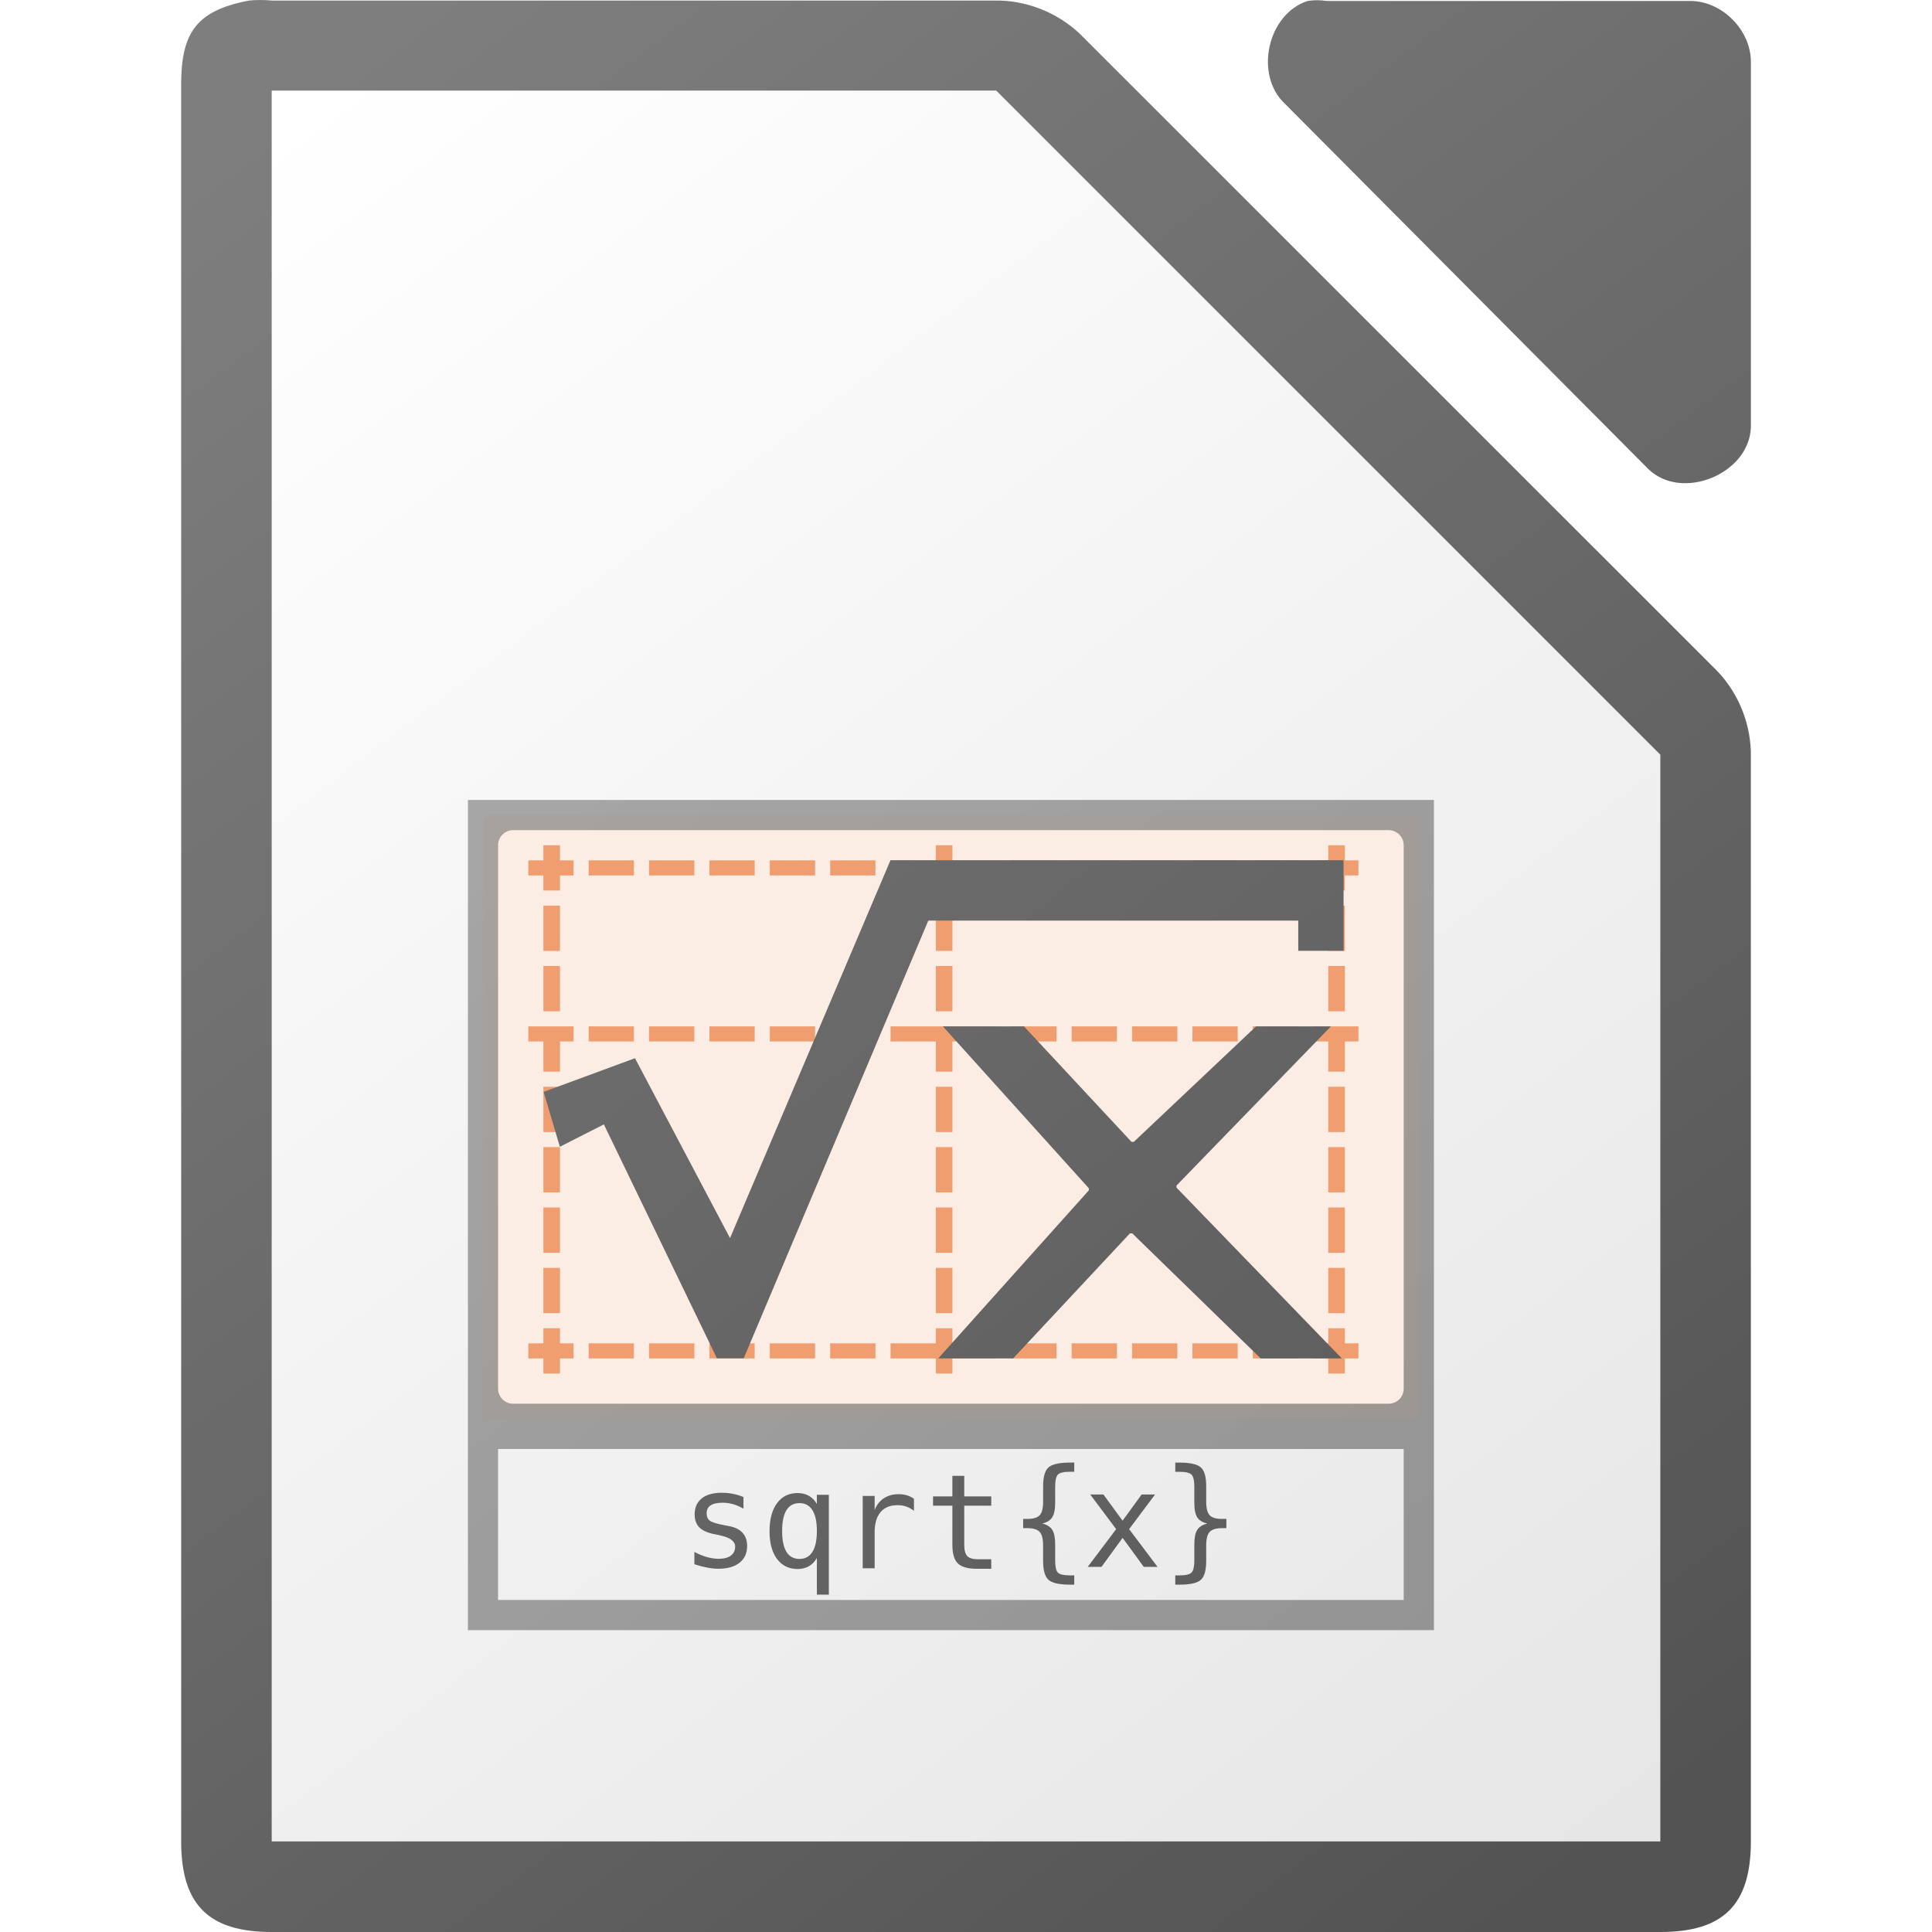
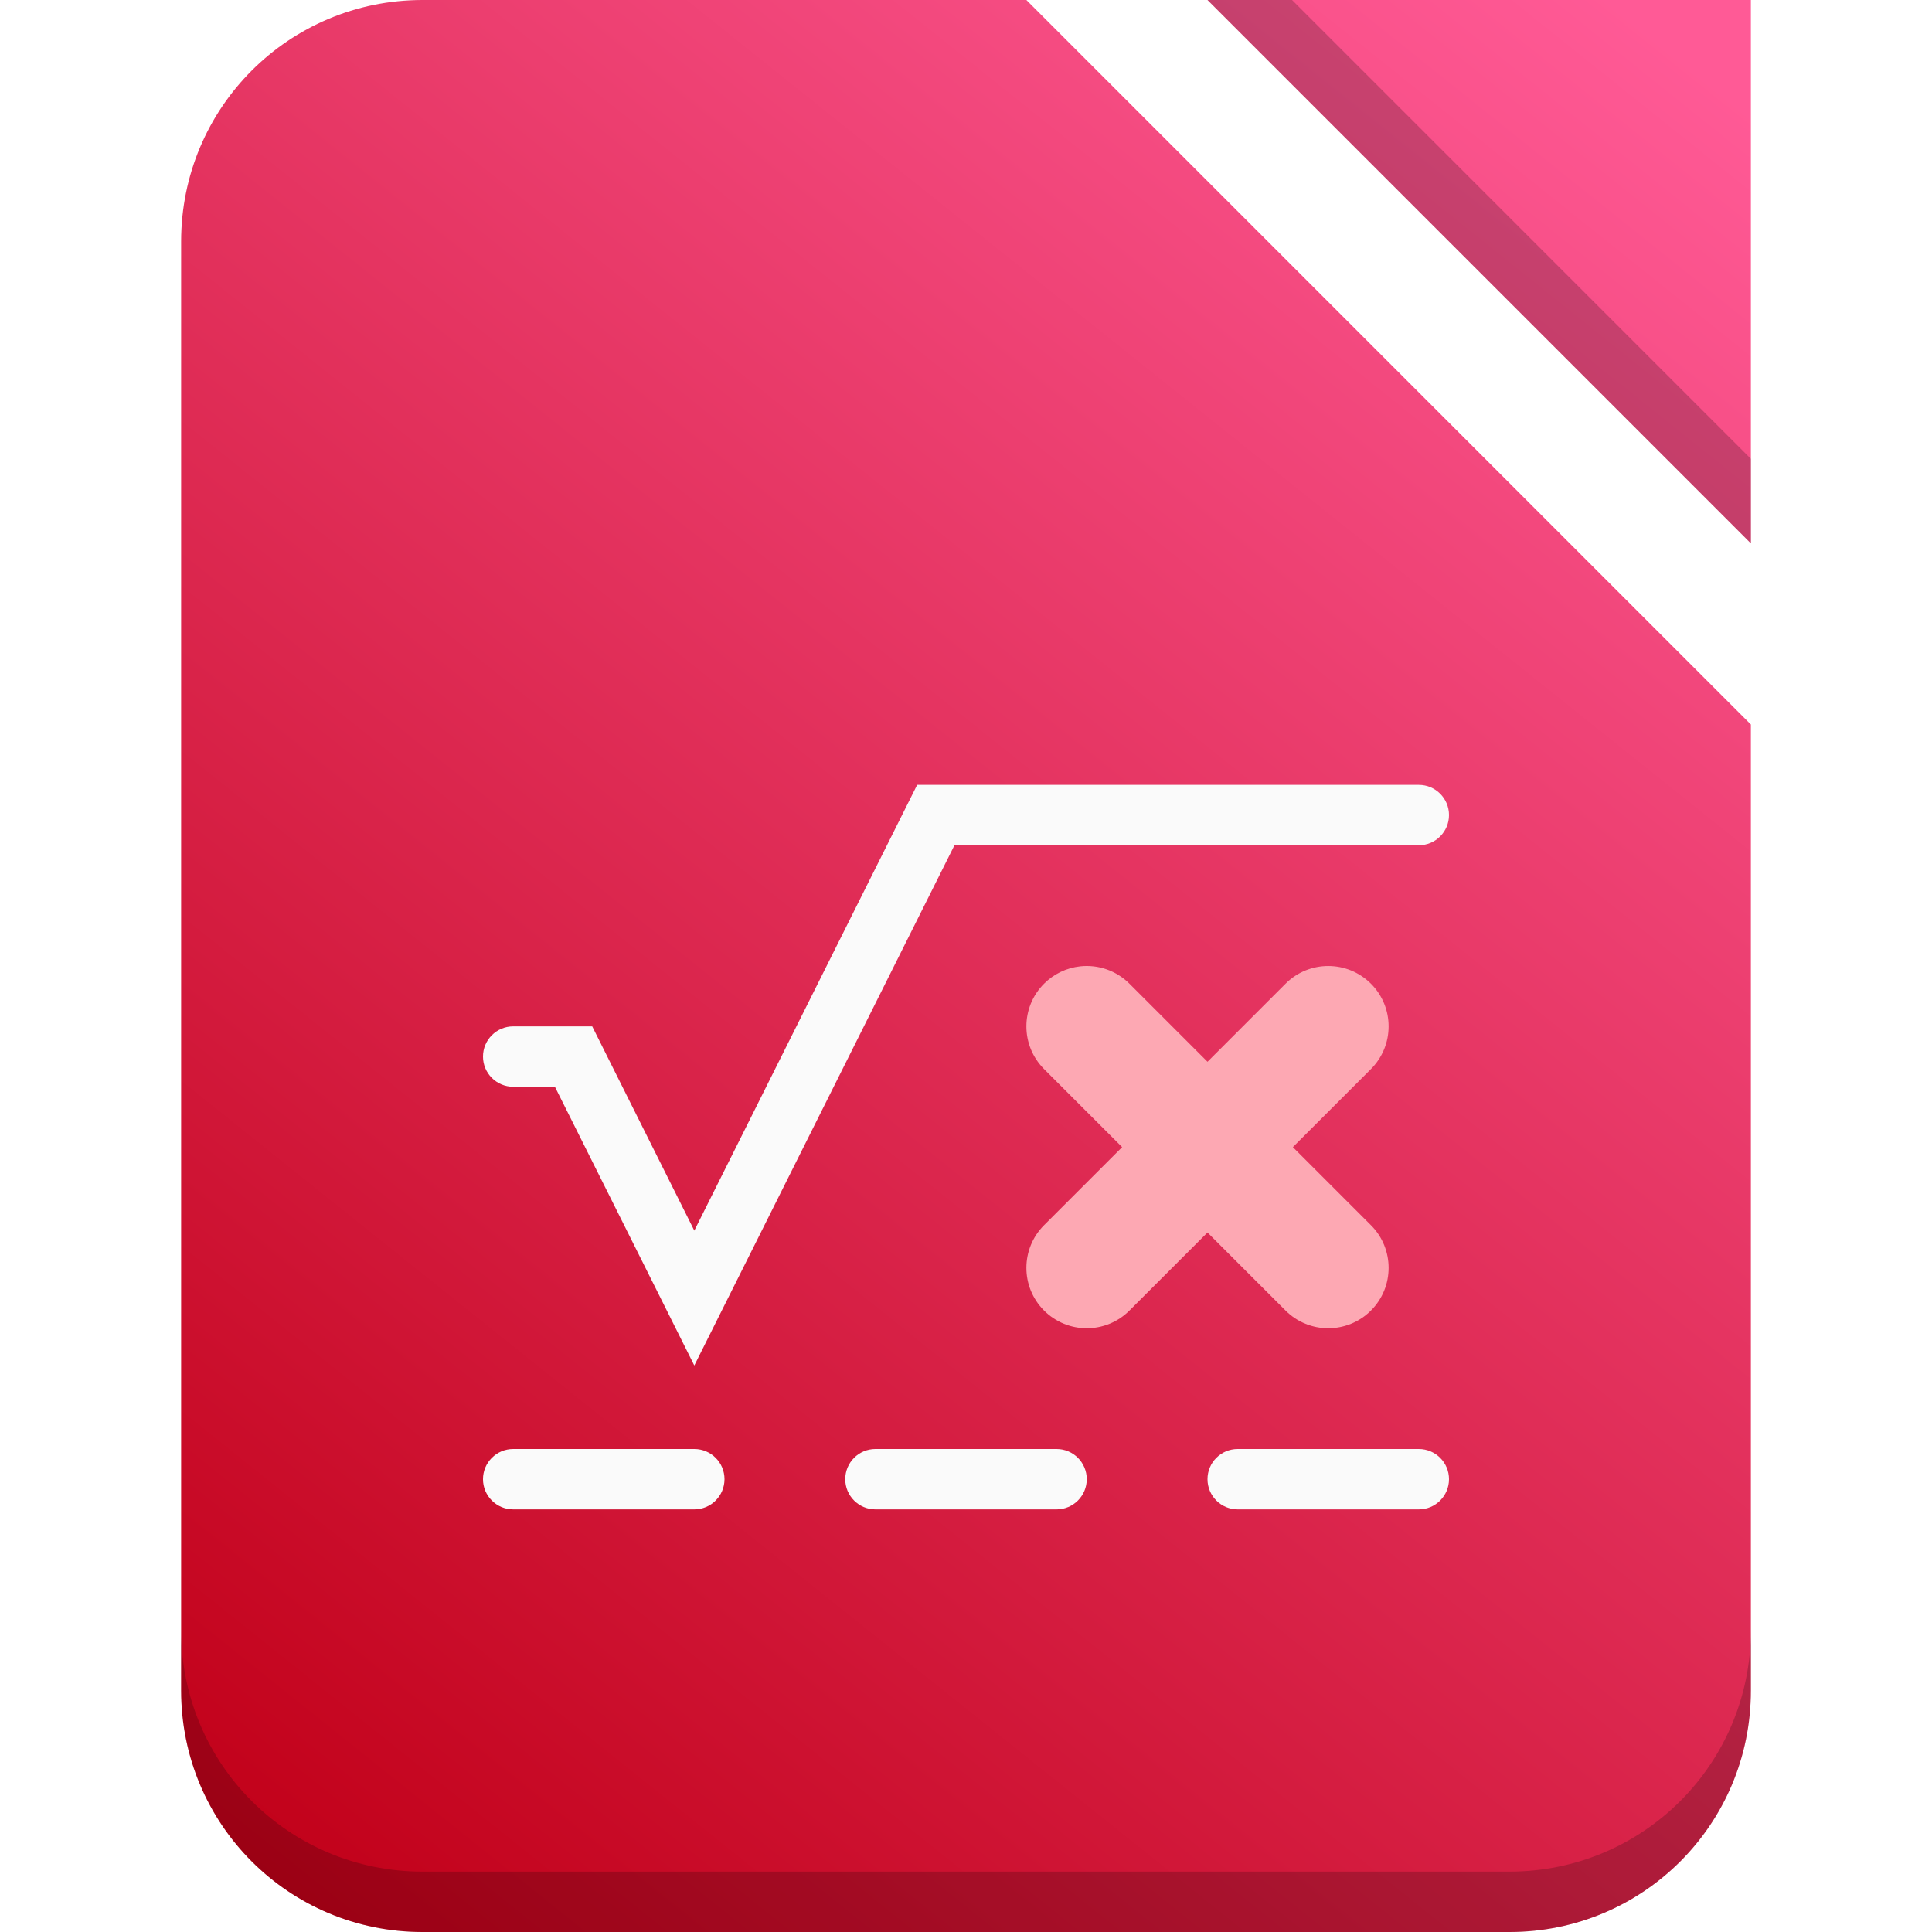
- <svg xmlns="http://www.w3.org/2000/svg" xmlns:xlink="http://www.w3.org/1999/xlink" viewBox="0 0 128 128">
-   <linearGradient id="a" gradientUnits="userSpaceOnUse" x1="117.001" x2="12.001" xlink:href="#b" y1="128" y2="-.082" />
-   <linearGradient id="b">
-     <stop offset="0" stop-color="#535353" />
-     <stop offset="1" stop-color="#7e7e7e" />
-   </linearGradient>
-   <linearGradient id="c" gradientUnits="userSpaceOnUse" x1="117.001" x2="12.001" xlink:href="#b" y1="128" y2="-.004" />
-   <linearGradient id="d" gradientUnits="userSpaceOnUse" x1="108.001" x2="20.001" y1="122" y2="6">
-     <stop offset="0" stop-color="#e6e6e6" />
-     <stop offset="1" stop-color="#fff" />
-   </linearGradient>
-   <linearGradient id="e" gradientTransform="matrix(7.99974 0 0 7.99778 -873.9674 -7808.767)" gradientUnits="userSpaceOnUse" x1="122.75" x2="111.75" xlink:href="#b" y1="991.621" y2="977.117" />
-   <path d="m17.253 0c-.25 0-.501.011-.75.035-3.667.7-4.566 2.266-4.5 5.998v115.969c0 4.188 1.811 5.998 6 5.998h91.998c4.189-0 5.998-1.811 5.998-5.998v-71.818c.048-2.112-.78-4.23-2.25-5.748l-42.16-42.15c-1.518-1.469-3.638-2.299-5.75-2.25h-47.836c-.249-.024-.5-.035-.75-.035zm70.01.014c-.21 0-.419.017-.627.049-2.662.853-3.558 4.905-1.506 6.811l24.096 24.221c2.226 2.122 6.658.306 6.775-2.775v-24.221c-0-2.114-1.913-4.035-4.016-4.035h-24.094c-.208-.032-.419-.049-.629-.049z" fill="url(#e)" />
-   <path d="m18.001 6v116h92v-72l-44-44z" fill="url(#d)" />
-   <rect fill="#fcede4" height="40" rx=".508" width="62" x="32.001" y="54" />
-   <path d="m31.001 53v41 14h64v-14-41zm2.998 2h58c .554 0 1 .446 1 1v36c0 .554-.446 1-1 1h-58c-.554 0-1-.446-1-1v-36c0-.554.446-1 1-1zm-1 41h60v10h-60z" fill="url(#c)" opacity=".6" />
-   <path d="m36.001 56v1h-1v1h1v1h1.1v-1h .9v-1h-.9v-1zm26 0v1h-3v1h3v1h1.1v-1h2.9v-1h-2.9v-1zm26 0v1h-1v1h1v1h1.1v-1h .9v-1h-.9v-1zm-49 1v1h3v-1zm4 0v1h3v-1zm4 0v1h3v-1zm4 0v1h3v-1zm4 0v1h3v-1zm12 0v1h3v-1zm4 0v1h3v-1zm4 0v1h3v-1zm4 0v1h3v-1zm4 0v1h3v-1zm-47 3v3h1.1v-3zm26 0v3h1.1v-3zm26 0v3h1.1v-3zm-52 4v3h1.1v-3zm26 0v3h1.1v-3zm26 0v3h1.1v-3zm-53 4v1h1v2h1.1v-2h .9v-1h-.9-1.1zm4 0v1h3v-1zm4 0v1h3v-1zm4 0v1h3v-1zm4 0v1h3v-1zm4 0v1h3v-1zm4 0v1h3v2h1.1v-2h2.9v-1h-2.9-.1-1-3zm8 0v1h3v-1zm4 0v1h3v-1zm4 0v1h3v-1zm4 0v1h3v-1zm4 0v1h3v-1zm4 0v1h1v2h1.1v-2h .9v-1h-.9-1.1zm-51 4v3h1.1v-3zm26 0v3h1.1v-3zm26 0v3h1.1v-3zm-52 4v3h1.1v-3zm26 0v3h1.1v-3zm26 0v3h1.1v-3zm-52 4v3h1.1v-3zm26 0v3h1.1v-3zm26 0v3h1.1v-3zm-52 4v3h1.1v-3zm26 0v3h1.1v-3zm26 0v3h1.1v-3zm-52 4v1h-1v1h1v1h1.1v-1h .9v-1h-.9v-1zm26 0v1h-3v1h3v1h1.1v-1h2.9v-1h-2.9v-1zm26 0v1h-1v1h1v1h1.1v-1h .9v-1h-.9v-1zm-49 1v1h3v-1zm4 0v1h3v-1zm4 0v1h3v-1zm4 0v1h3v-1zm4 0v1h3v-1zm12 0v1h3v-1zm4 0v1h3v-1zm4 0v1h3v-1zm4 0v1h3v-1zm4 0v1h3v-1z" fill="#f09e6f" />
-   <path d="m58.997 56.992-10.631 25.035-6.297-11.918-6.053 2.232 1.076 3.635 2.916-1.482 7.49 15.498h1.775l12.23-29h24.51v2h3.002v-6h-30.018zm3.471 11.008 9.67 10.727v.137l-9.98 11.137h4.961l7.742-8.287h.154l8.512 8.287h5.373l-10.955-11.318v-.137l10.232-10.545h-4.961l-8.098 7.65h-.154l-7.121-7.65zm8.43 28.9c-.711 0-1.185.105-1.428.316-.24.208-.361.627-.361 1.258v1.027c-0.0.428-.075.724-.227.887-.151.163-.428.244-.83.244h-.266v.611h.266c.4 0 .675.083.826.248.154.166.23.464.23.895v1.023c-0.0.631.122 1.051.361 1.262.242.211.717.316 1.428.316h.275v-.615h-.301c-.4 0-.661-.061-.783-.184-.12-.123-.18-.389-.18-.797v-1.061c0-.445-.063-.77-.191-.973-.128-.203-.351-.343-.668-.42.314-.071.534-.208.662-.41.131-.203.197-.529.197-.977v-1.061c0-.405.06-.668.18-.791.123-.125.384-.189.783-.189h.301v-.611zm6.967 0v .611h.291c.402 0.0.664.064.787.189.123.126.184.389.184.791v1.061c0 .448.065.774.193.977.131.203.354.339.668.41-.317.077-.54.217-.668.42-.129.203-.193.528-.193.973v1.061c0 .402-.061.666-.184.791-.123.125-.385.189-.787.189h-.291v.615h.266c.71 0 1.184-.105 1.424-.316.24-.211.359-.631.359-1.262v-1.023c0-.431.077-.729.229-.895.154-.165.432-.248.834-.248h.273v-.611h-.273c-.402 0-.68-.082-.834-.244-.151-.163-.229-.459-.229-.887v-1.027c0-.63-.12-1.05-.359-1.258-.24-.211-.713-.316-1.424-.316zm-14.768.879v1.361h-1.281v.613h1.281v2.602c0 .579.121.988.363 1.225.243.237.659.355 1.25.355h.963v-.631h-.887c-.334 0-.567-.069-.701-.209-.134-.14-.201-.386-.201-.74v-2.602h1.789v-.613h-1.789v-1.361zm-15.277 1.119c-.576 0-1.019.126-1.33.377-.311.248-.467.601-.467 1.061 0 .362.104.65.312.861.208.208.538.356.992.445l.295.059.035.012c.699.14 1.049.391 1.049.756 0 .254-.096.453-.287.596-.191.14-.461.209-.809.209-.24 0-.495-.037-.764-.111-.268-.077-.548-.191-.842-.342v.814c.302.1.582.172.842.221.26.051.509.078.746.078.599 0 1.068-.133 1.404-.398.337-.268.504-.64.504-1.113 0-.357-.1-.647-.303-.869-.2-.223-.496-.369-.887-.443l-.316-.061c-.522-.1-.849-.203-.98-.309-.131-.106-.197-.265-.197-.479 0-.237.088-.413.262-.527.177-.117.444-.176.801-.176.237 0 .469.034.697.1.228.066.454.164.68.295v-.77-.002c-.228-.094-.46-.165-.697-.211-.237-.049-.483-.072-.74-.072zm5.021.02c-.576 0-1.03.224-1.361.672-.331.448-.496 1.068-.496 1.861 0 .779.165 1.391.496 1.836.334.442.788.664 1.361.664.288 0 .541-.064.758-.189.22-.128.393-.31.521-.547v2.436h.793v-6.617h-.793v.611c-.131-.237-.306-.416-.525-.539-.217-.125-.469-.188-.754-.188zm6.684.076c-.374 0-.699.091-.973.273-.271.18-.472.44-.604.779v-.938h-.791v4.793h.791v-2.383c0-.582.131-1.028.391-1.336.26-.308.634-.461 1.125-.461.208 0 .4.03.574.09.174.06.345.154.514.285v-.803c-.154-.103-.316-.18-.484-.229-.168-.049-.349-.072-.543-.072zm12.707.021 1.717 2.295-1.885 2.5h.912l1.4-1.922 1.402 1.922h.912l-1.883-2.5 1.717-2.295h-.887l-1.262 1.734-1.271-1.734zm-19.266.57c.38-0.0.665.157.859.471.197.311.295.769.295 1.377 0 .608-.098 1.069-.295 1.383-.194.311-.48.467-.859.467s-.667-.156-.861-.467c-.191-.311-.287-.772-.287-1.383 0-.611.096-1.07.287-1.381.194-.311.482-.467.861-.467z" fill="url(#a)" />
+ <svg xmlns="http://www.w3.org/2000/svg" width="32" height="32" version="1.1" viewBox="0 0 32 32" xml:space="preserve">
+   <defs>
+     <linearGradient id="linearGradient3898" x1="4" x2="28" y1="31" y2="1" gradientUnits="userSpaceOnUse">
+       <stop stop-color="#c10018" offset="0" />
+       <stop stop-color="#ff5a96" offset="1" />
+     </linearGradient>
+   </defs>
+   <g fill-rule="evenodd">
+     <path d="m7 0c-2.216 0-4 1.784-4 4v24c0 2.216 1.784 4 4 4h18c2.216 0 4-1.784 4-4v-16l-12-12h-10zm13 0 9 9v-9h-9z" fill="url(#linearGradient3898)" stroke-linecap="square" />
+     <g stroke-linecap="square">
+       <path d="m3 27v1c0 2.216 1.784 4 4 4h18c2.216 0 4-1.784 4-4v-1c0 2.216-1.784 4-4 4h-18c-2.216 0-4-1.784-4-4z" fill-opacity=".199" />
+       <path d="m20 0h1.4l7.6 7.6v1.4z" fill-opacity=".201" />
+     </g>
+     <g fill="#fafafa">
+       <path d="m15.191 13-3.691 7.383-1.691-3.383h-1.309a0.5 0.5 0 0 0-0.5 0.5 0.5 0.5 0 0 0 0.5 0.5h0.691l2.309 4.617 4.309-8.617h7.691a0.5 0.5 0 0 0 0.5-0.5 0.5 0.5 0 0 0-0.5-0.5z" color="#000000" stroke-linecap="round" style="-inkscape-stroke:none" />
+       <rect x="8" y="24" width="4" height="1" ry=".5" />
+       <rect x="14" y="24" width="4" height="1" ry=".5" />
+       <rect x="20" y="24" width="4" height="1" ry=".5" />
+     </g>
+     <path d="m17.889 16.006a1 1 0 0 0-0.596 0.287 1 1 0 0 0 0 1.414l1.293 1.293-1.293 1.293a1 1 0 0 0 0 1.414 1 1 0 0 0 1.414 0l1.293-1.293 1.293 1.293a1 1 0 0 0 1.414 0 1 1 0 0 0 0-1.414l-1.293-1.293 1.293-1.293a1 1 0 0 0 0-1.414 1 1 0 0 0-1.414 0l-1.293 1.293-1.293-1.293a1 1 0 0 0-0.818-0.287z" color="#000000" fill="#fda8b3" stroke-linecap="round" style="-inkscape-stroke:none" />
+   </g>
</svg>
